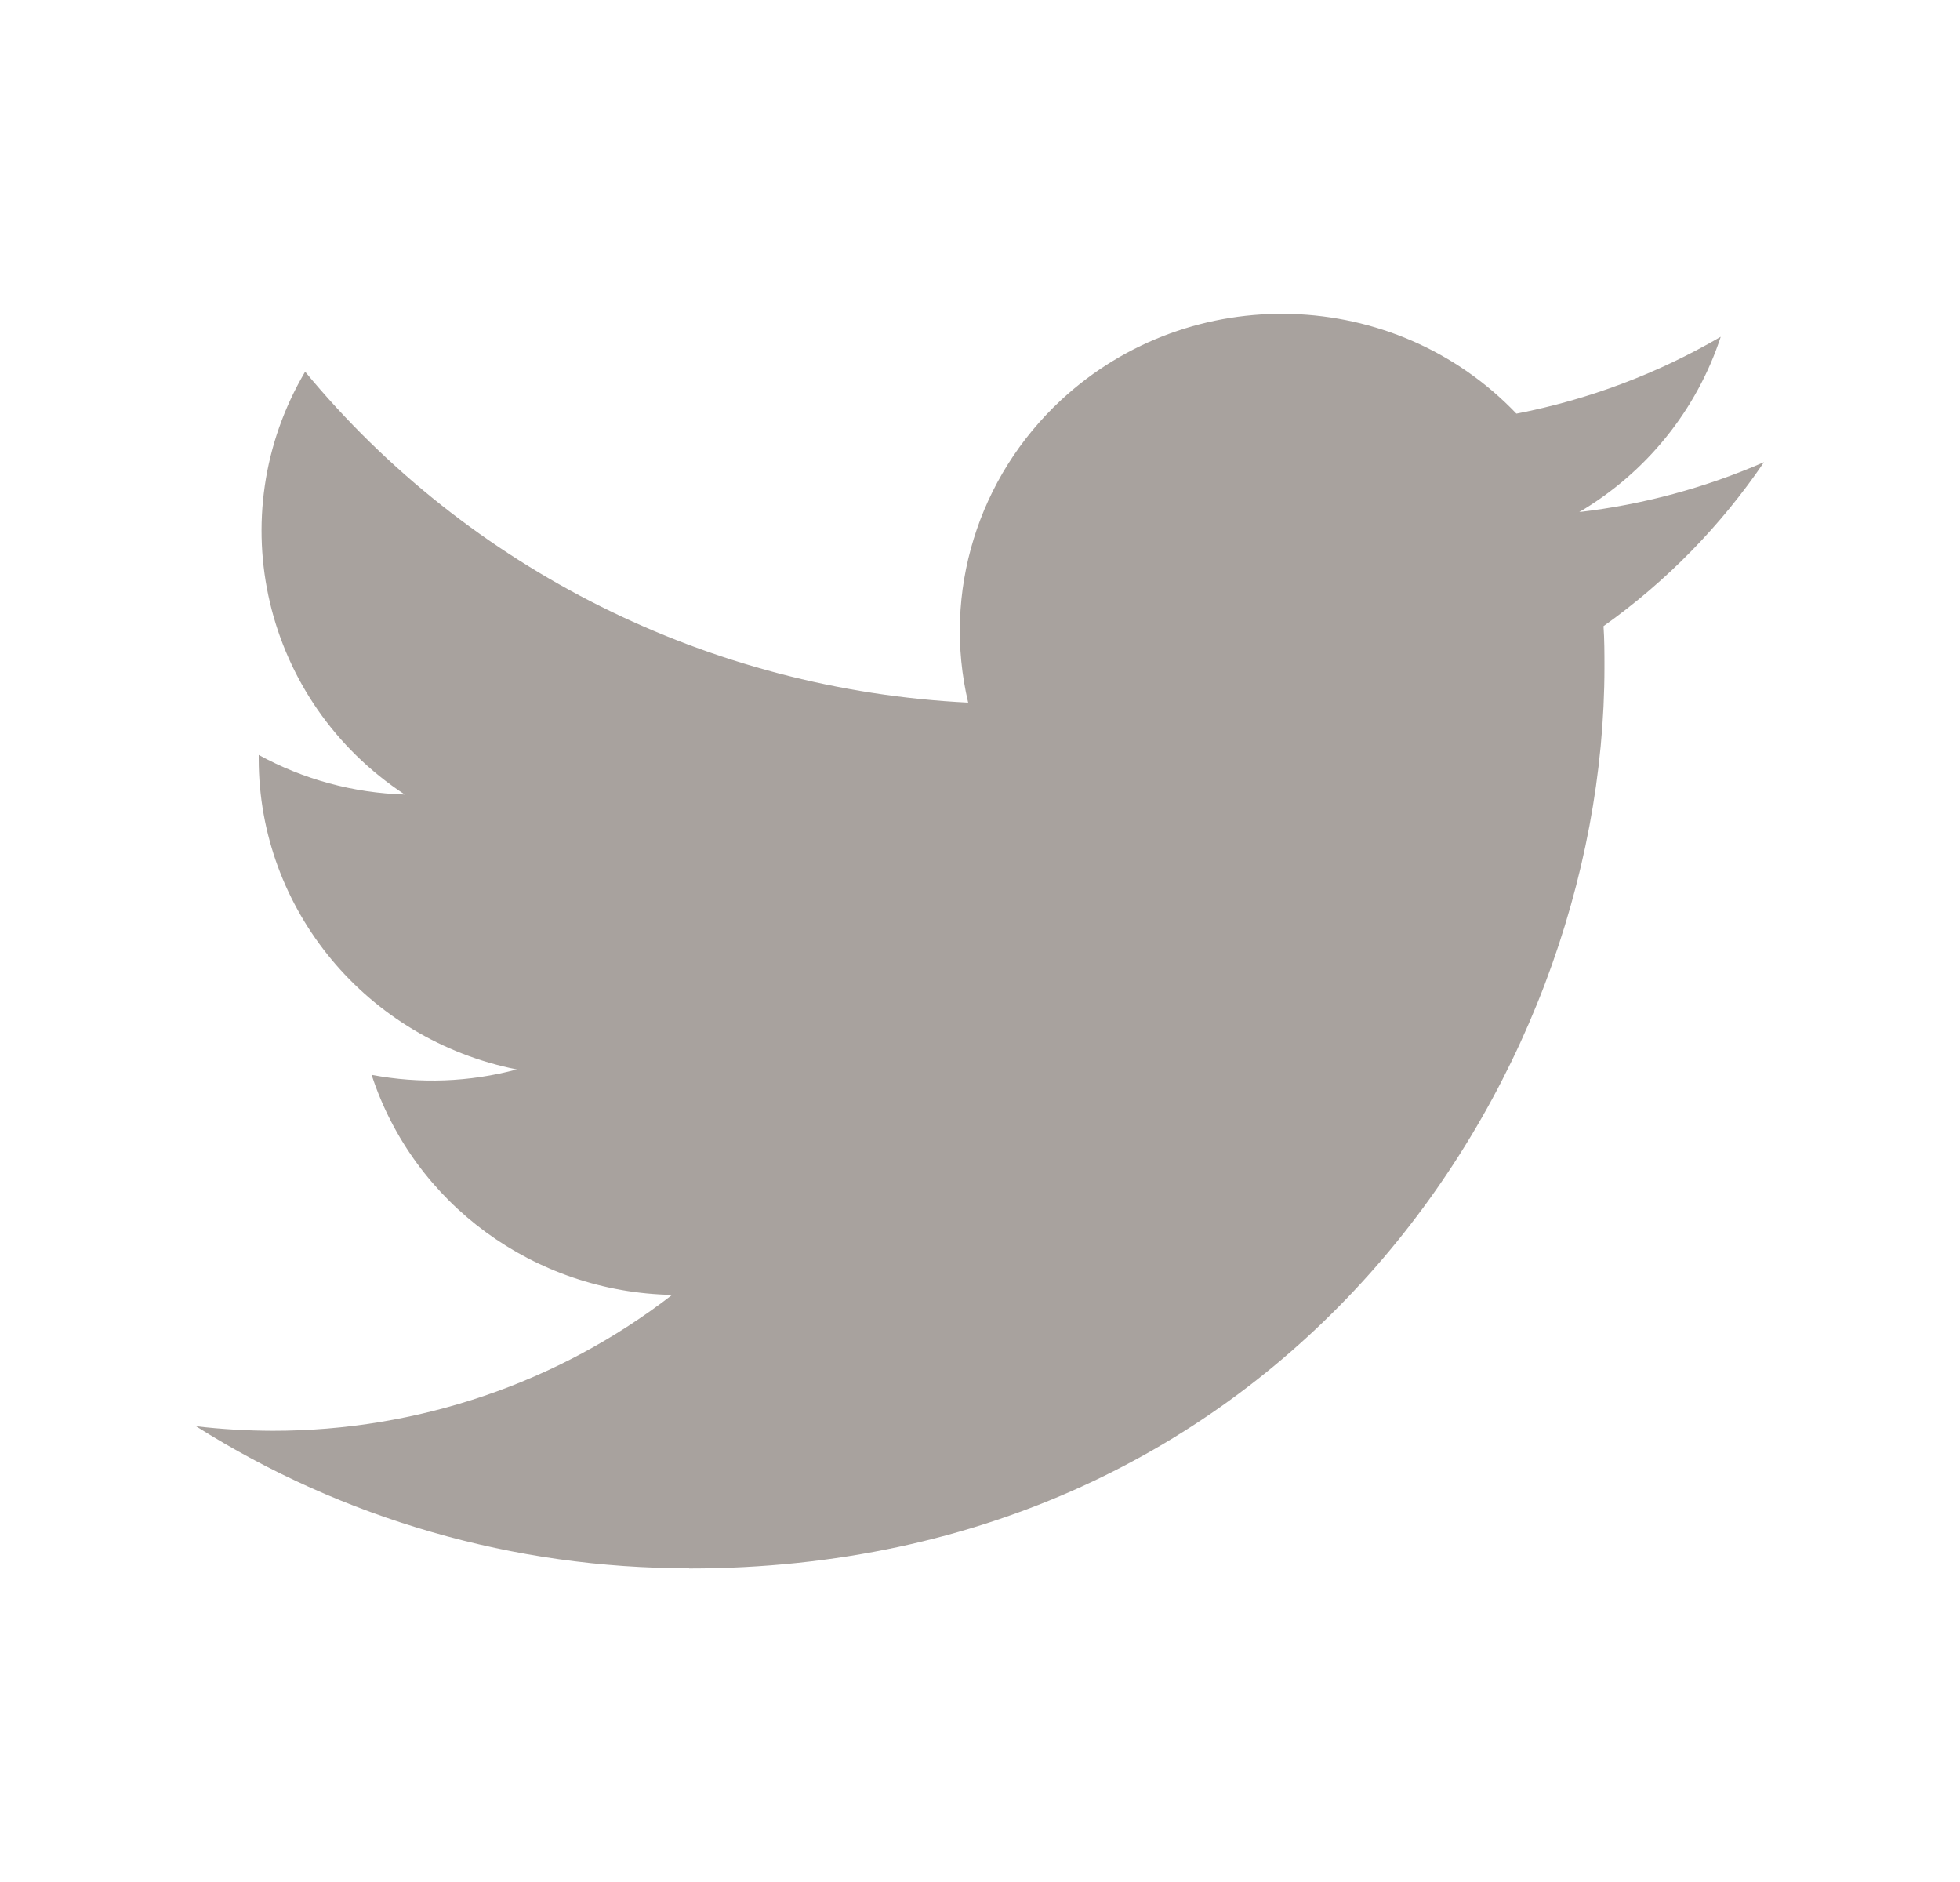
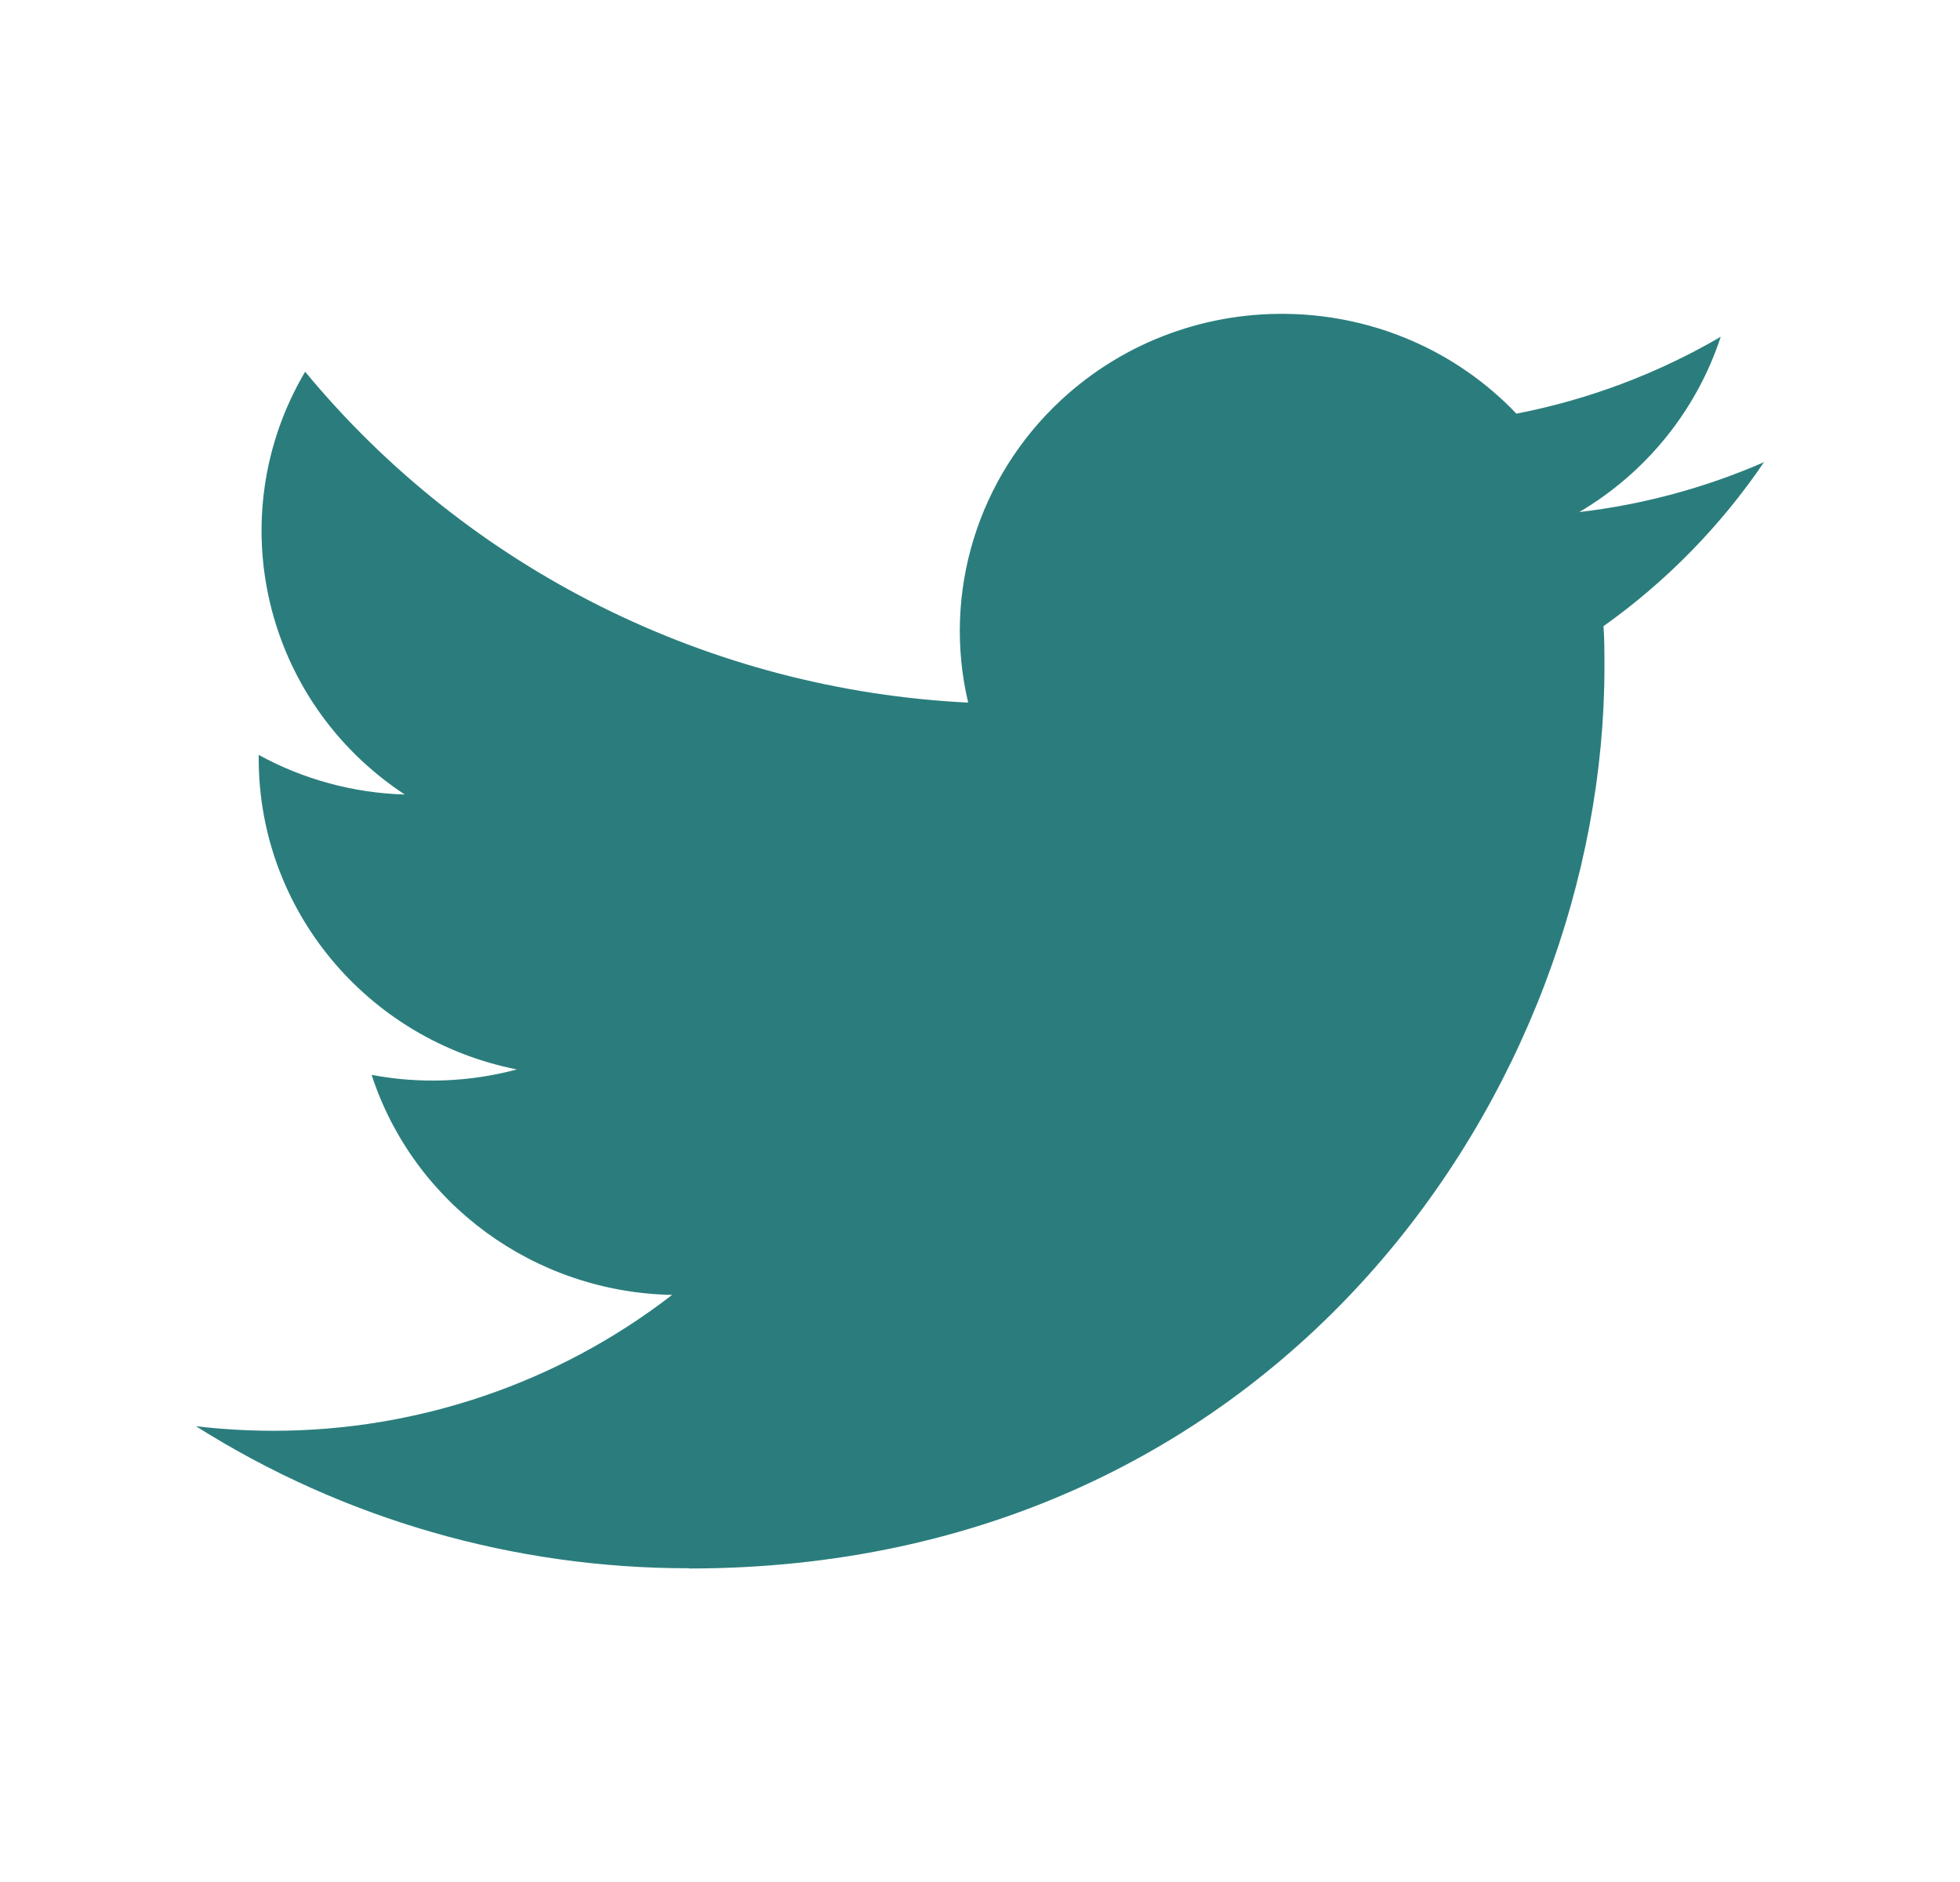
<svg xmlns="http://www.w3.org/2000/svg" width="25" height="24" viewBox="0 0 25 24" fill="none">
-   <path fill-rule="evenodd" clip-rule="evenodd" d="M8.79 20.002C16.337 20.002 20.465 13.846 20.465 8.508C20.465 8.332 20.465 8.158 20.453 7.985C21.256 7.414 21.949 6.705 22.5 5.894C21.752 6.22 20.957 6.435 20.144 6.53C21 6.025 21.641 5.231 21.948 4.295C21.142 4.765 20.261 5.097 19.342 5.275C17.788 3.649 15.189 3.57 13.536 5.1C12.471 6.087 12.018 7.557 12.349 8.96C9.05 8.797 5.976 7.263 3.892 4.74C2.803 6.586 3.36 8.947 5.163 10.132C4.51 10.113 3.871 9.94 3.3 9.627V9.678C3.301 11.601 4.678 13.257 6.592 13.638C5.988 13.8 5.354 13.824 4.74 13.707C5.277 15.353 6.818 16.48 8.573 16.513C7.12 17.637 5.325 18.248 3.477 18.246C3.151 18.245 2.825 18.226 2.5 18.188C4.377 19.373 6.56 20.002 8.79 19.999" fill="#a8a29e" />
+   <path fill-rule="evenodd" clip-rule="evenodd" d="M8.79 20.002C16.337 20.002 20.465 13.846 20.465 8.508C20.465 8.332 20.465 8.158 20.453 7.985C21.256 7.414 21.949 6.705 22.5 5.894C21.752 6.22 20.957 6.435 20.144 6.53C21 6.025 21.641 5.231 21.948 4.295C21.142 4.765 20.261 5.097 19.342 5.275C17.788 3.649 15.189 3.57 13.536 5.1C12.471 6.087 12.018 7.557 12.349 8.96C9.05 8.797 5.976 7.263 3.892 4.74C2.803 6.586 3.36 8.947 5.163 10.132C4.51 10.113 3.871 9.94 3.3 9.627V9.678C3.301 11.601 4.678 13.257 6.592 13.638C5.988 13.8 5.354 13.824 4.74 13.707C5.277 15.353 6.818 16.48 8.573 16.513C7.12 17.637 5.325 18.248 3.477 18.246C3.151 18.245 2.825 18.226 2.5 18.188C4.377 19.373 6.56 20.002 8.79 19.999" fill="#2B7D7D" />
</svg>
